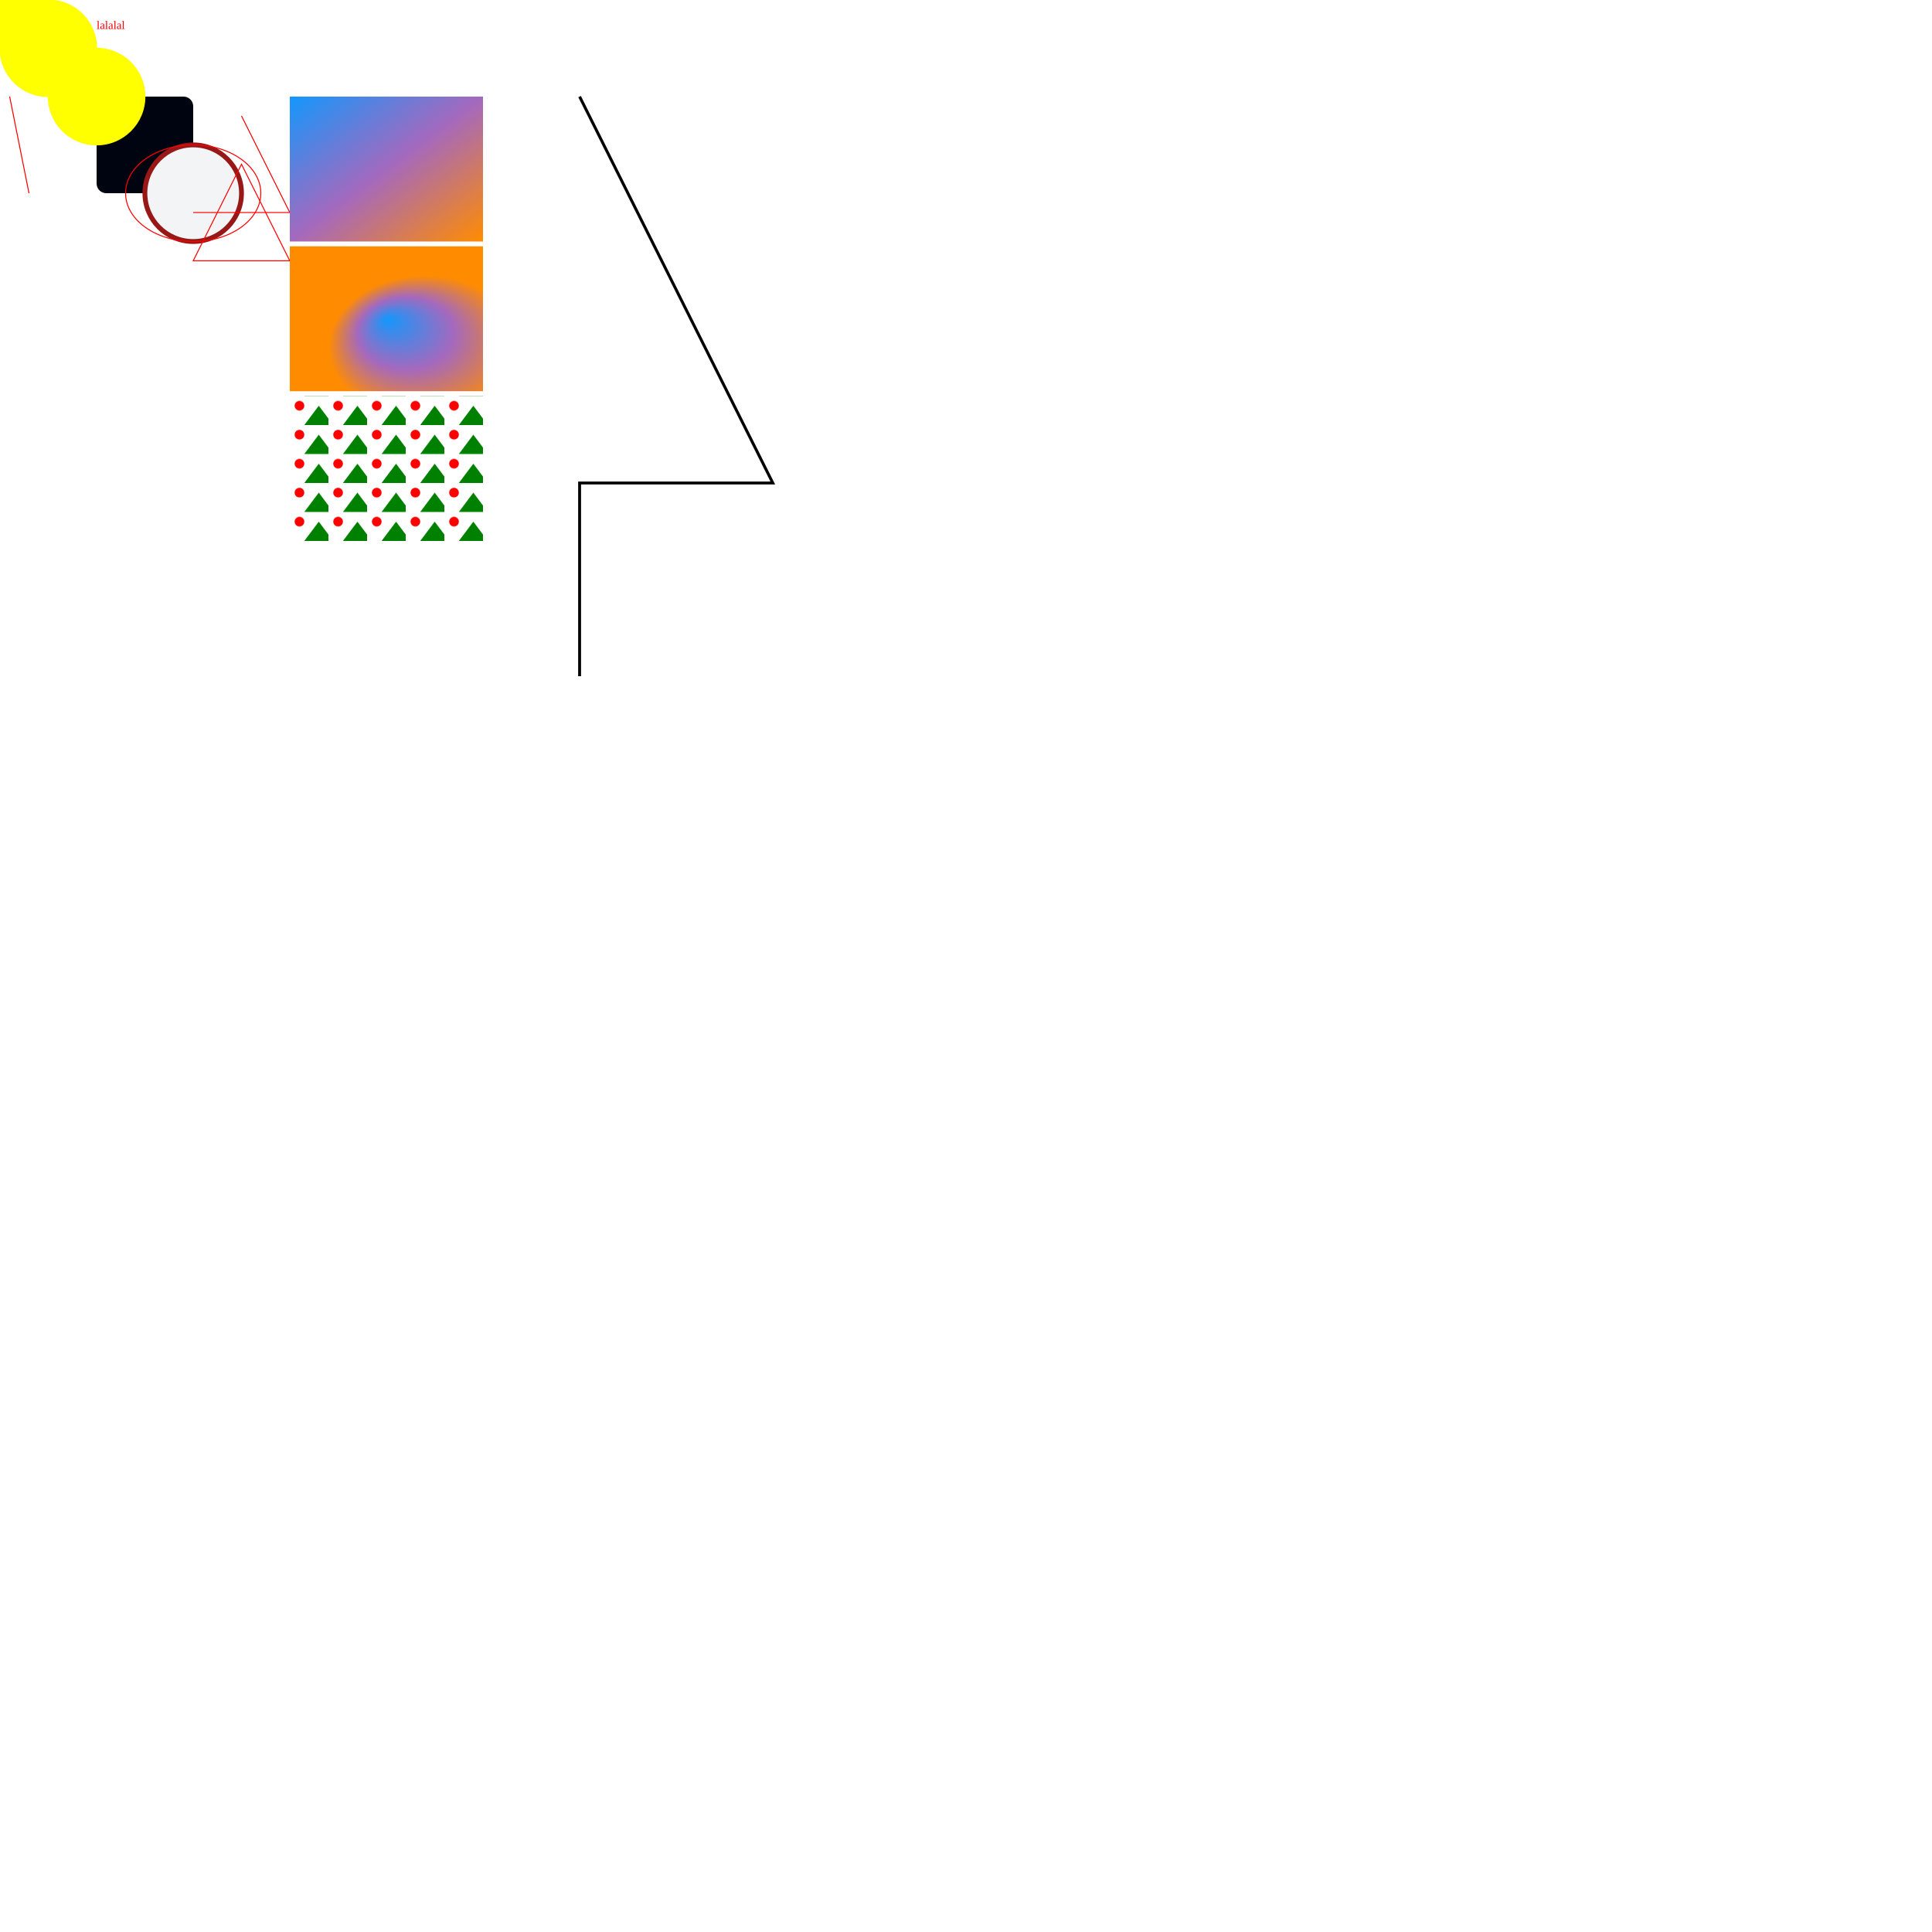
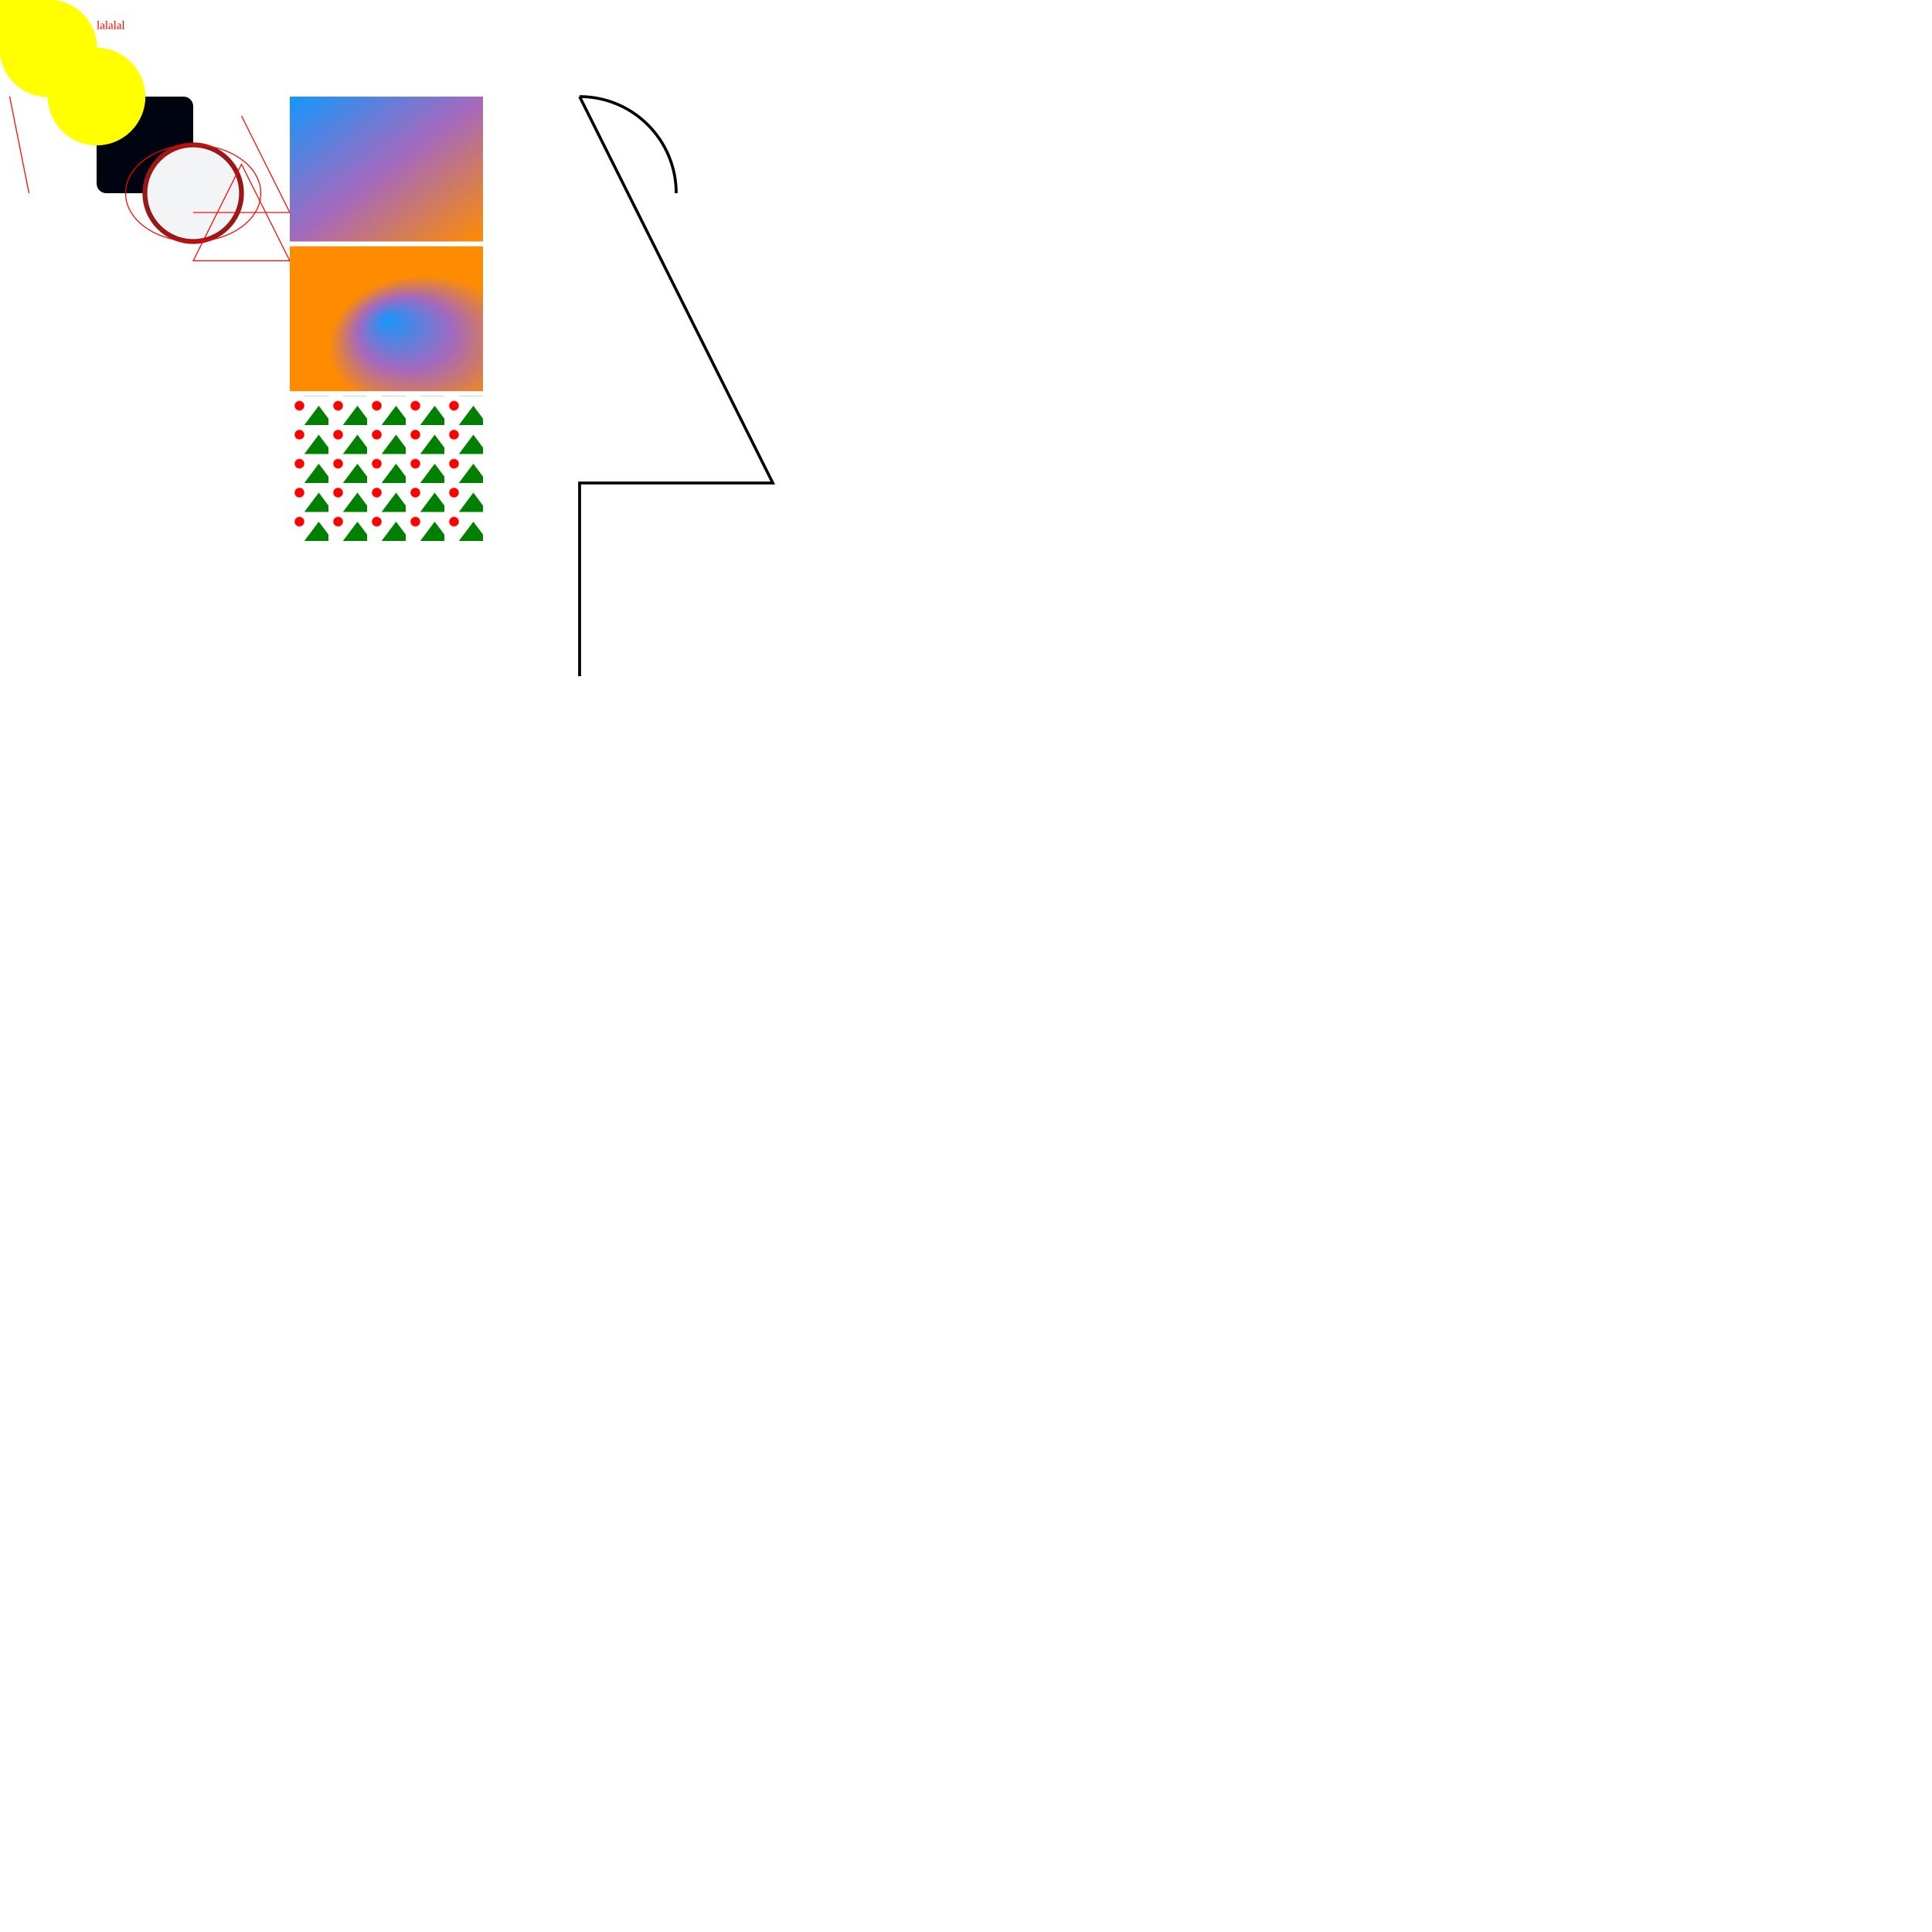
<svg xmlns="http://www.w3.org/2000/svg" xmlns:xlink="http://www.w3.org/1999/xlink" width="2000" height="2000" style="background-color: #f8f8f8">
  <rect x="0" y="0" width="100" height="100" rx="10" ry="10" fill="#000411" transform="rotate(0) translate(100,100)" />
  <circle cx="200" cy="200" r="50" fill="#f3f4f5" stroke="#971817" stroke-width="5" />
  <ellipse cx="200" cy="200" rx="70" ry="50" stroke="red" fill="none" />
  <line x1="10" y1="100" x2="30" y2="200" stroke="red" />
  <polyline points="             250 120             300 220             200 220         " stroke="red" fill="none" />
  <polygon points="             250 170             300 270             200 270         " stroke="red" fill="none">

    </polygon>
  <text x="100" dy="30" style="fill: red;">lalalal</text>
  <defs>
    <g id="dingyifenzu">
      <circle cx="0" cy="0" r="50" />
    </g>
  </defs>
  <use xlink:href="#dingyifenzu" stroke="yellow" fill="yellow" />
  <use xlink:href="#dingyifenzu" x="50" y="50" stroke="yellow" fill="yellow" />
  <use xlink:href="#dingyifenzu" x="100" y="100" stroke="yellow" fill="yellow" />
  <defs>
    <linearGradient id="grad1" gradientUnits="objectBoundingBox" x1="0" y1="0" x2="1" y2="1">
      <stop offset="0" stop-color="#1497FC" />
      <stop offset="0.5" stop-color="#A469BE" />
      <stop offset="1" stop-color="#FF8C00" />
    </linearGradient>
  </defs>
  <rect width="200" height="150" fill="url(#grad1)" x="300" y="100" />
  <defs>
    <radialGradient id="grad2" cx="0.7" cy="0.7" r="0.5" fx="0.5" fy="0.5">
      <stop offset="0" stop-color="rgb(20,151,252)" />
      <stop offset="0.5" stop-color="rgb(164,105,190)" />
      <stop offset="1" stop-color="rgb(255,140,0)" />
    </radialGradient>
  </defs>
  <rect width="200" height="150" x="300" y="255" fill="url(#grad2)" />
  <defs>
    <pattern id="pattern1" patternUnits="objectBoundingBox" x="0" y="0" width="0.2" height="0.2">
      <circle cx="10" cy="10" r="5" fill="red" />
      <polygon points="30 10 60 50 0 50" fill="green" />
    </pattern>
  </defs>
  <rect width="200" height="150" x="300" y="410" fill="url(#pattern1)" />
  <path fill="none" stroke="black" stroke-width="3" d="M 600 100 L 800 500 H 600 V 700" />
+   <path fill="none" stroke="black" stroke-width="3" d="M 600 100 A 100 100 0 0 1 700 200" />
</svg>
